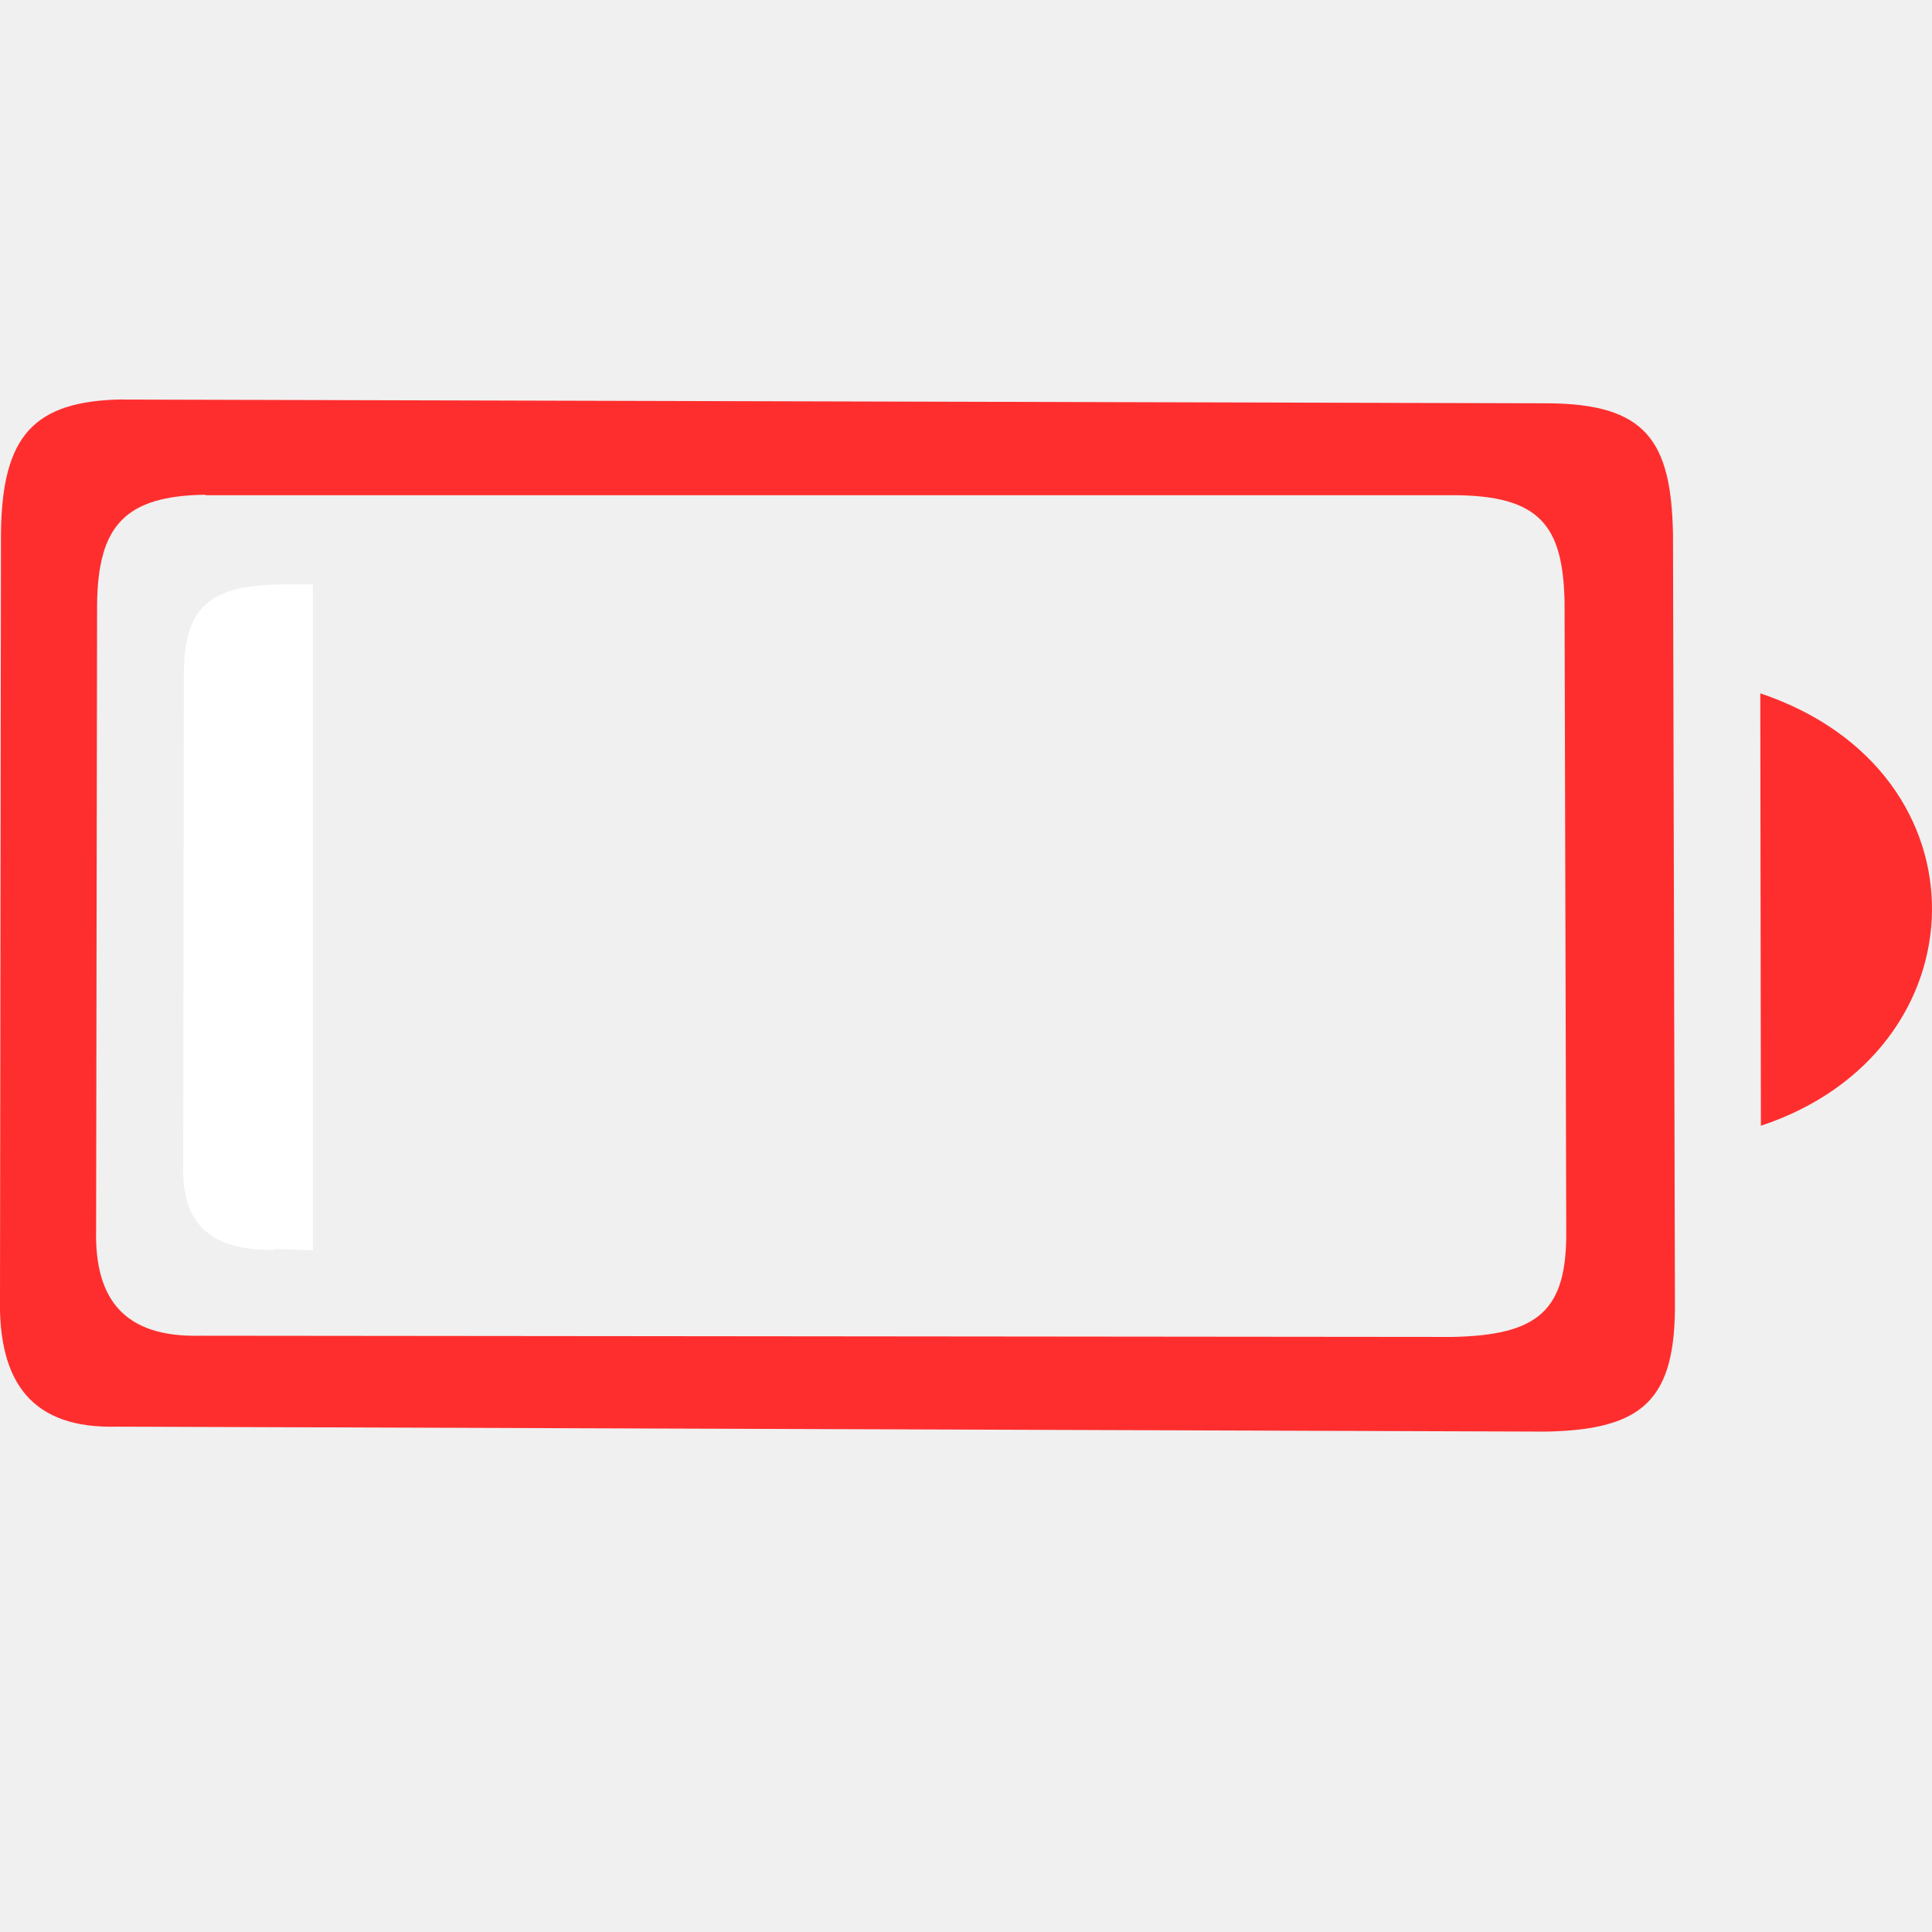
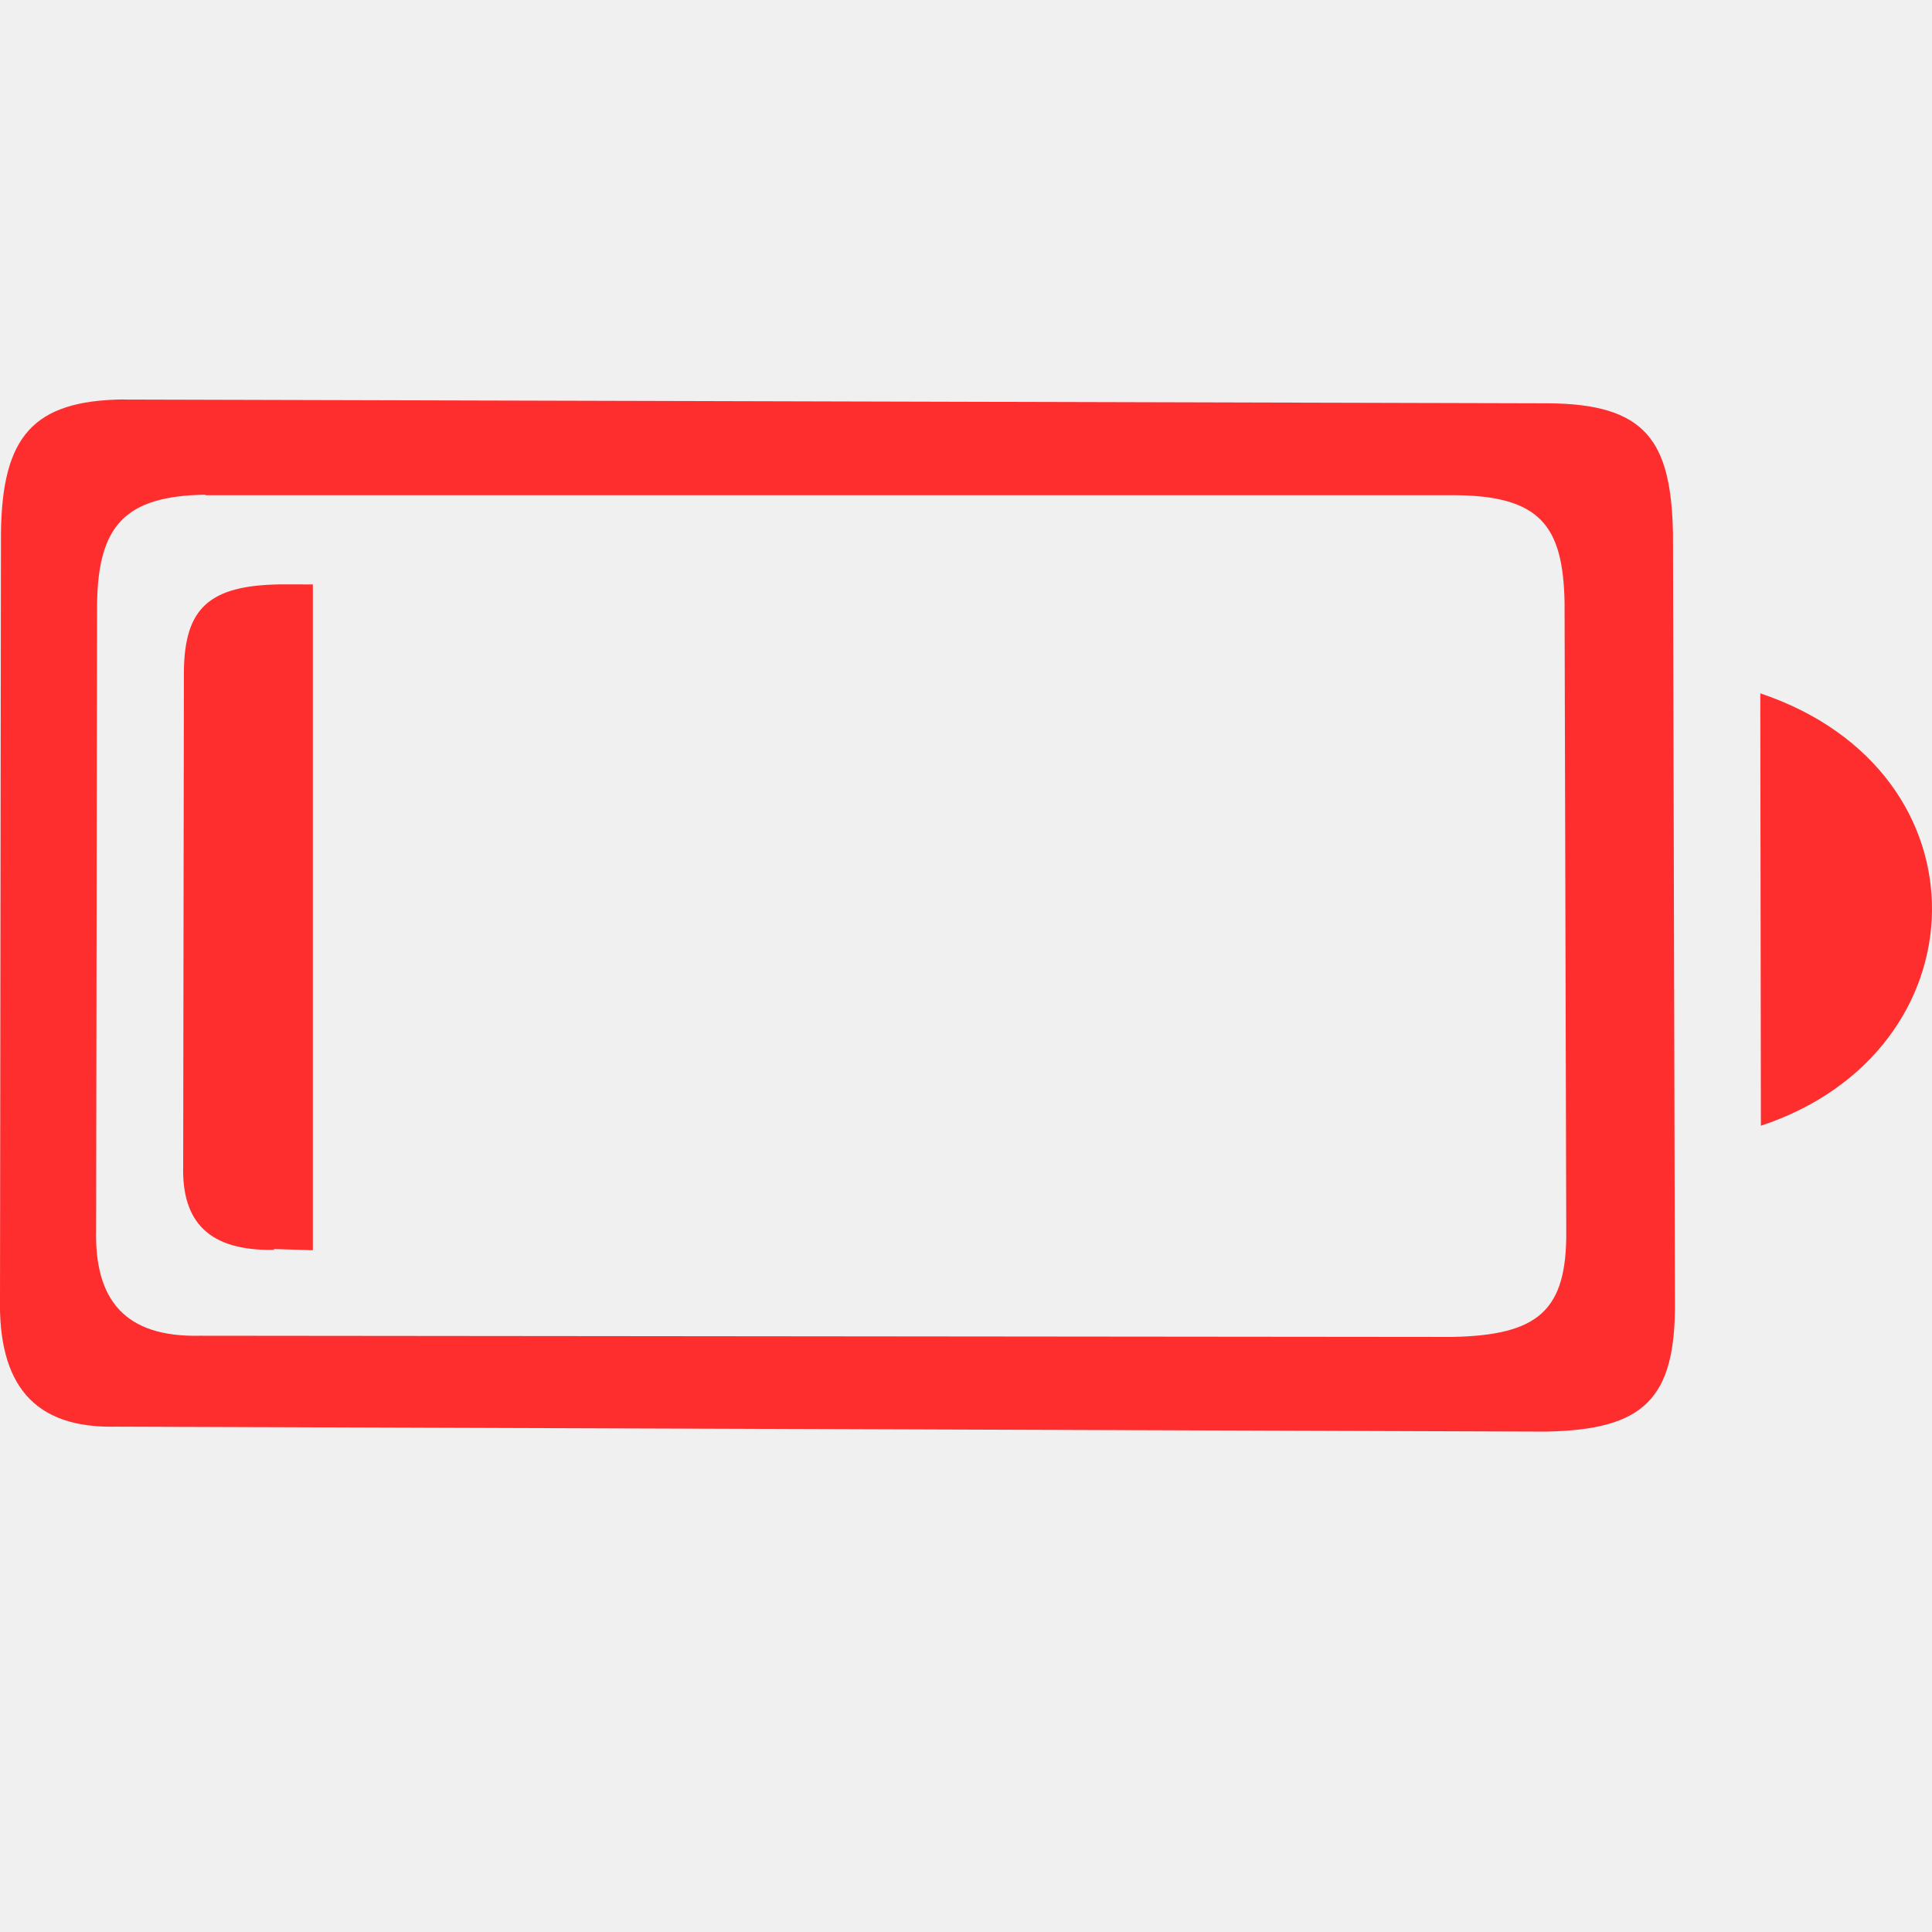
- <svg xmlns="http://www.w3.org/2000/svg" version="1.1" id="svg4189" viewBox="0 0 16 16" height="16" width="16">
+ <svg xmlns="http://www.w3.org/2000/svg" width="16" height="16" viewBox="0 0 16 16" id="svg4189" version="1.1">
  <defs id="defs4191" />
-   <g transform="translate(0,-1036.362)" id="layer1" style="fill:#ff2e2e;fill-opacity:1">
-     <path id="path4165" d="m 14.578,1042.104 0.005,3.581 c 1.854,-0.614 1.926,-2.932 -0.005,-3.581 z" style="fill:#ff2e2e;fill-opacity:1;fill-rule:evenodd;stroke:none;stroke-width:1px;stroke-linecap:butt;stroke-linejoin:miter;stroke-opacity:1" />
-     <path id="path4177" d="m 1.019,1039.67 c -0.745,0.01 -1.003,0.306 -1.011,1.111 l -0.008,6.326 c -0.016,0.716 0.274,1.087 0.964,1.07 l 0,0 11.841,0.041 c 0.807,-0.016 1.074,-0.266 1.066,-1.079 l -0.016,-6.358 c -0.016,-0.765 -0.219,-1.076 -1.042,-1.079 l -11.794,-0.031 z m 0.682,0.793 10.329,0 c 0.73,0 0.913,0.257 0.927,0.883 l 0.014,5.205 c 0.007,0.666 -0.23,0.869 -0.946,0.883 l -10.373,-0.01 0,0 c -0.612,0.013 -0.87,-0.291 -0.856,-0.877 l 0.008,-5.179 c 0.007,-0.659 0.237,-0.899 0.897,-0.909 z" style="fill:#ff2e2e;fill-opacity:1;fill-rule:evenodd;stroke:none;stroke-width:1px;stroke-linecap:butt;stroke-linejoin:miter;stroke-opacity:1" />
-     <path id="path4177-3-6" d="m 2.269,1046.706 0.322,0.01 0,-5.514 -0.279,-2e-4 c -0.581,0.01 -0.783,0.198 -0.789,0.719 l -0.006,4.098 c -0.012,0.464 0.214,0.704 0.752,0.694 z" style="fill:#ffffff;fill-opacity:1;fill-rule:evenodd;stroke:none;stroke-width:1px;stroke-linecap:butt;stroke-linejoin:miter;stroke-opacity:1" />
+   <g style="fill:#ff2e2e;fill-opacity:1" id="layer1" transform="translate(0,-1036.362)">
+     <path style="fill:#ff2e2e;fill-opacity:1;fill-rule:evenodd;stroke:none;stroke-width:1px;stroke-linecap:butt;stroke-linejoin:miter;stroke-opacity:1" d="m 14.578,1042.104 0.005,3.581 c 1.854,-0.614 1.926,-2.932 -0.005,-3.581 z" id="path4165" />
+     <path style="fill:#ff2e2e;fill-opacity:1;fill-rule:evenodd;stroke:none;stroke-width:1px;stroke-linecap:butt;stroke-linejoin:miter;stroke-opacity:1" d="m 1.019,1039.67 c -0.745,0.01 -1.003,0.306 -1.011,1.111 l -0.008,6.326 c -0.016,0.716 0.274,1.087 0.964,1.07 l 0,0 11.841,0.041 c 0.807,-0.016 1.074,-0.266 1.066,-1.079 l -0.016,-6.358 c -0.016,-0.765 -0.219,-1.076 -1.042,-1.079 l -11.794,-0.031 z m 0.682,0.793 10.329,0 c 0.73,0 0.913,0.257 0.927,0.883 l 0.014,5.205 c 0.007,0.666 -0.23,0.869 -0.946,0.883 l -10.373,-0.01 0,0 c -0.612,0.013 -0.87,-0.291 -0.856,-0.877 l 0.008,-5.179 c 0.007,-0.659 0.237,-0.899 0.897,-0.909 z" id="path4177" />
+     <path style="fill:#ff2e2e;fill-opacity:1;fill-rule:evenodd;stroke:none;stroke-width:1px;stroke-linecap:butt;stroke-linejoin:miter;stroke-opacity:1" d="m 2.269,1046.706 0.322,0.01 0,-5.514 -0.279,-2e-4 c -0.581,0.01 -0.783,0.198 -0.789,0.719 l -0.006,4.098 c -0.012,0.464 0.214,0.704 0.752,0.694 z" id="path4177-3-6" />
  </g>
</svg>
